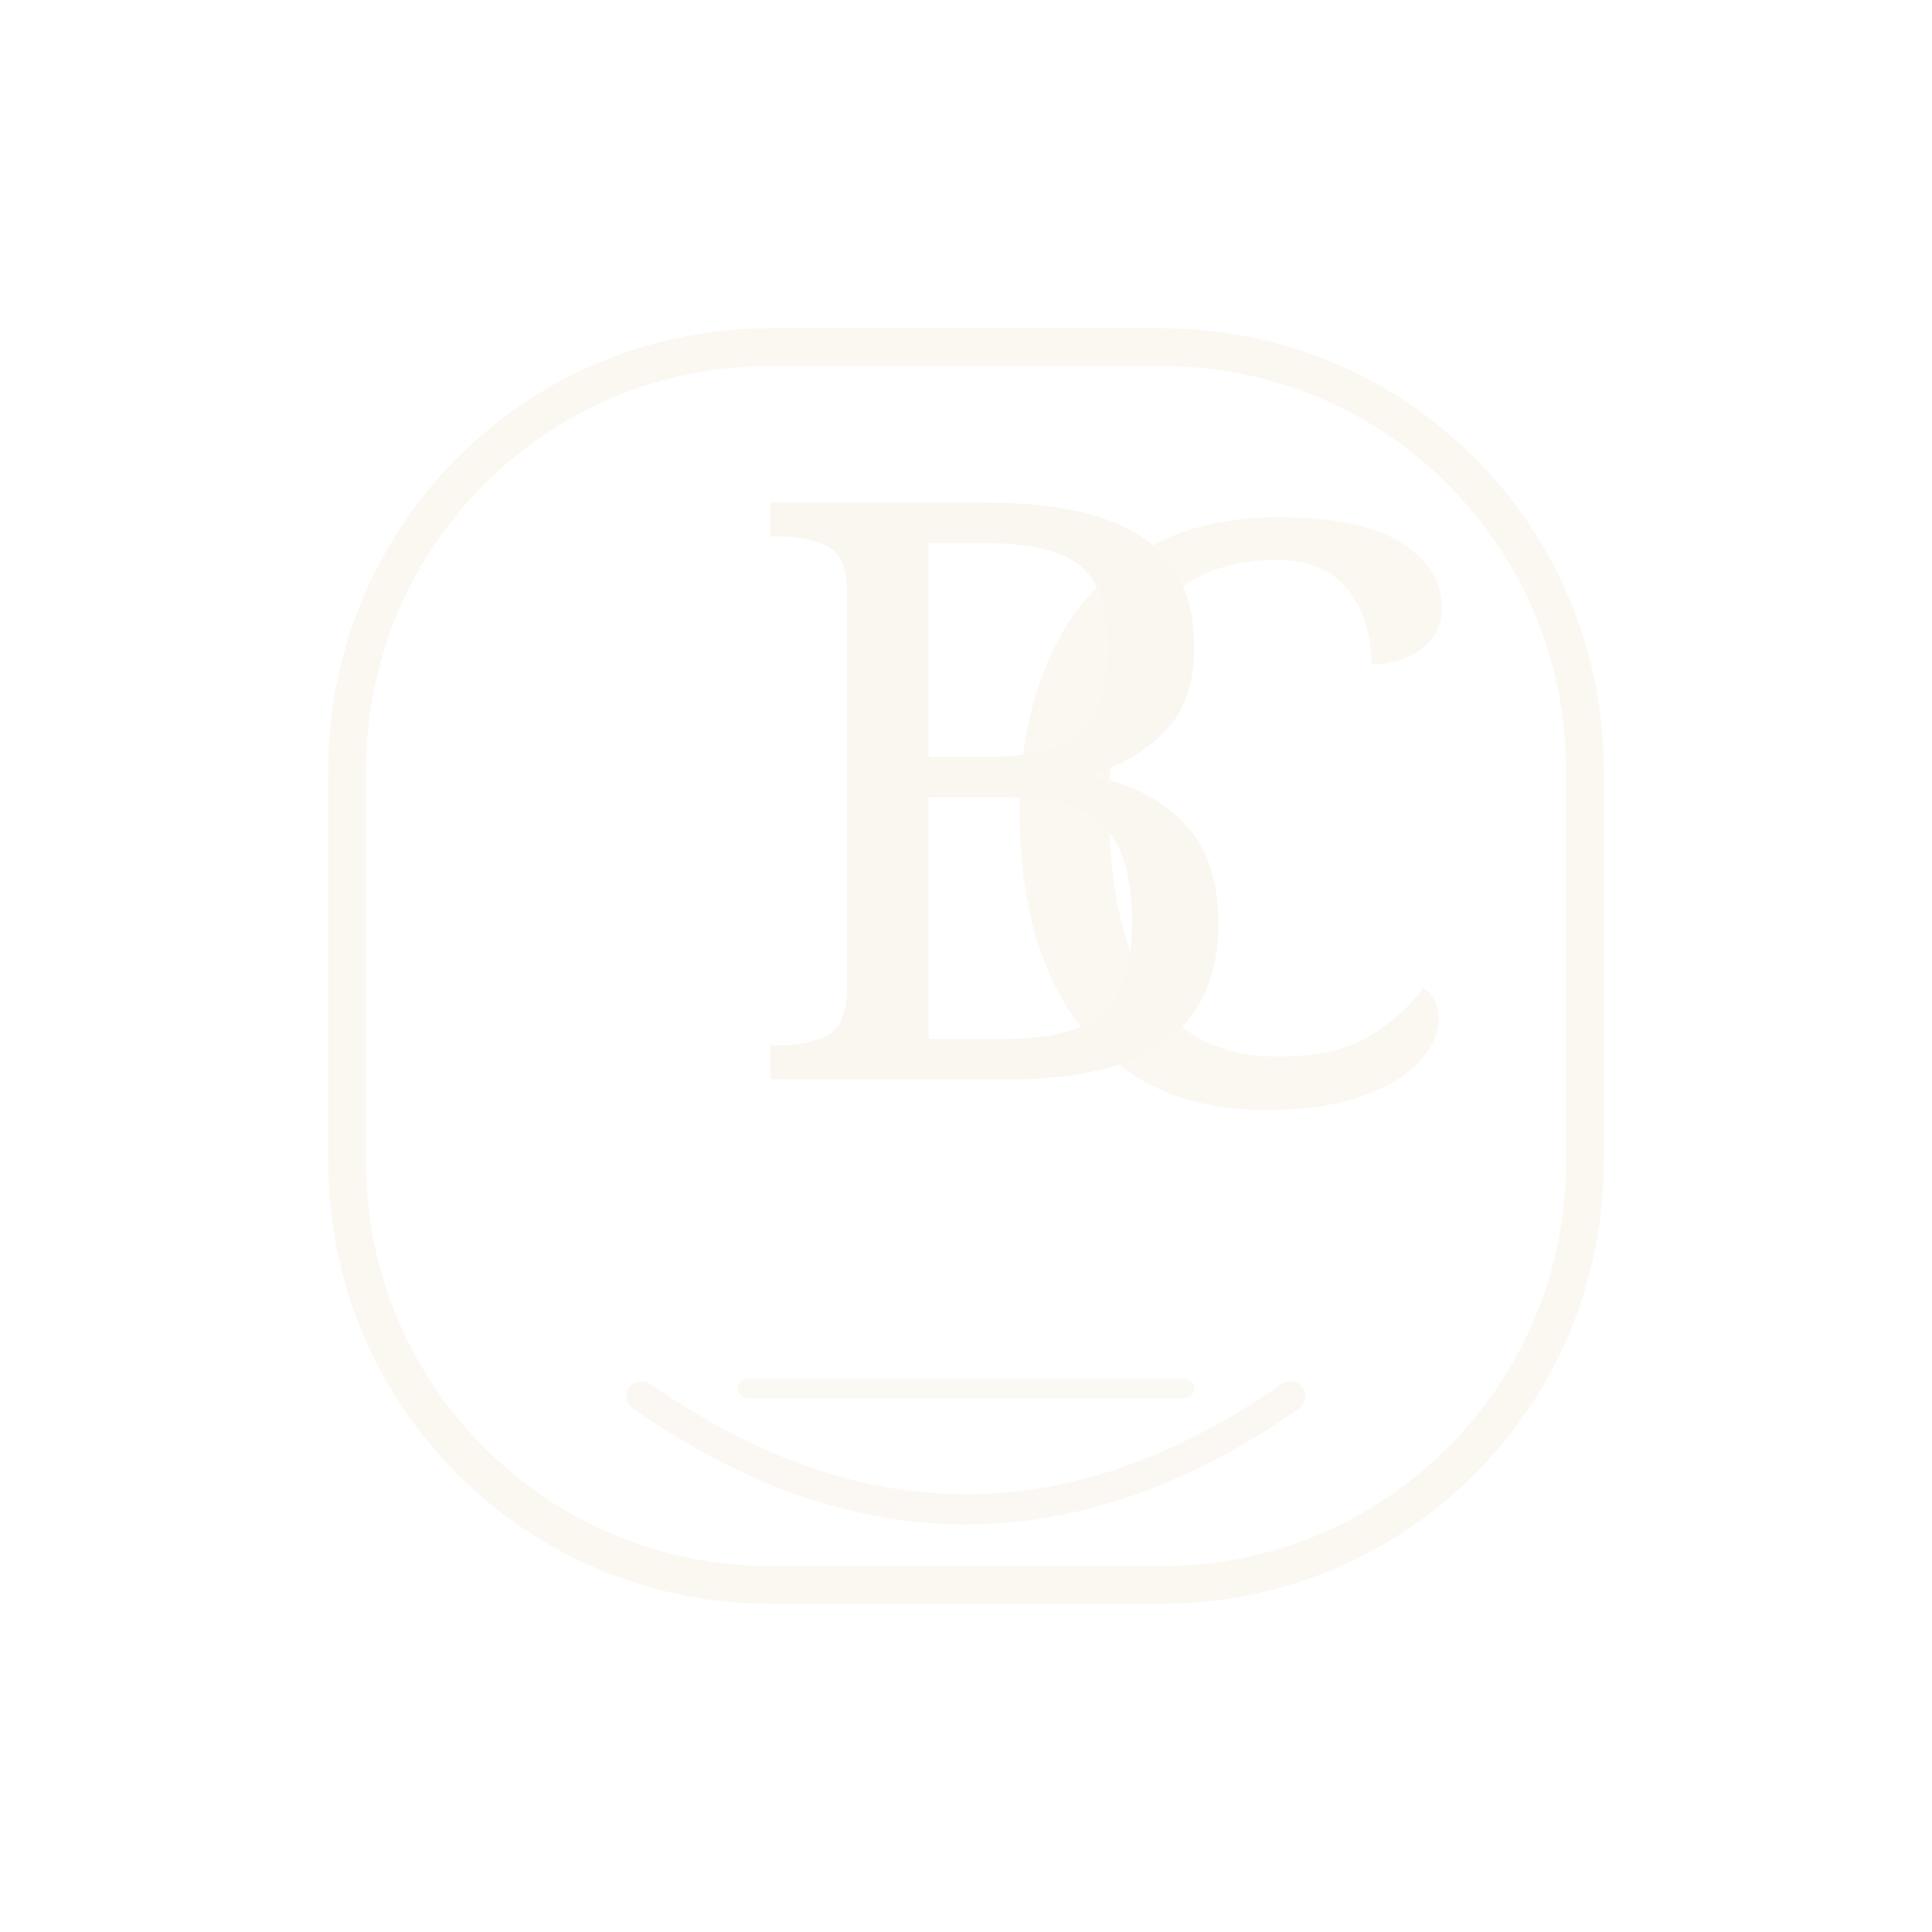
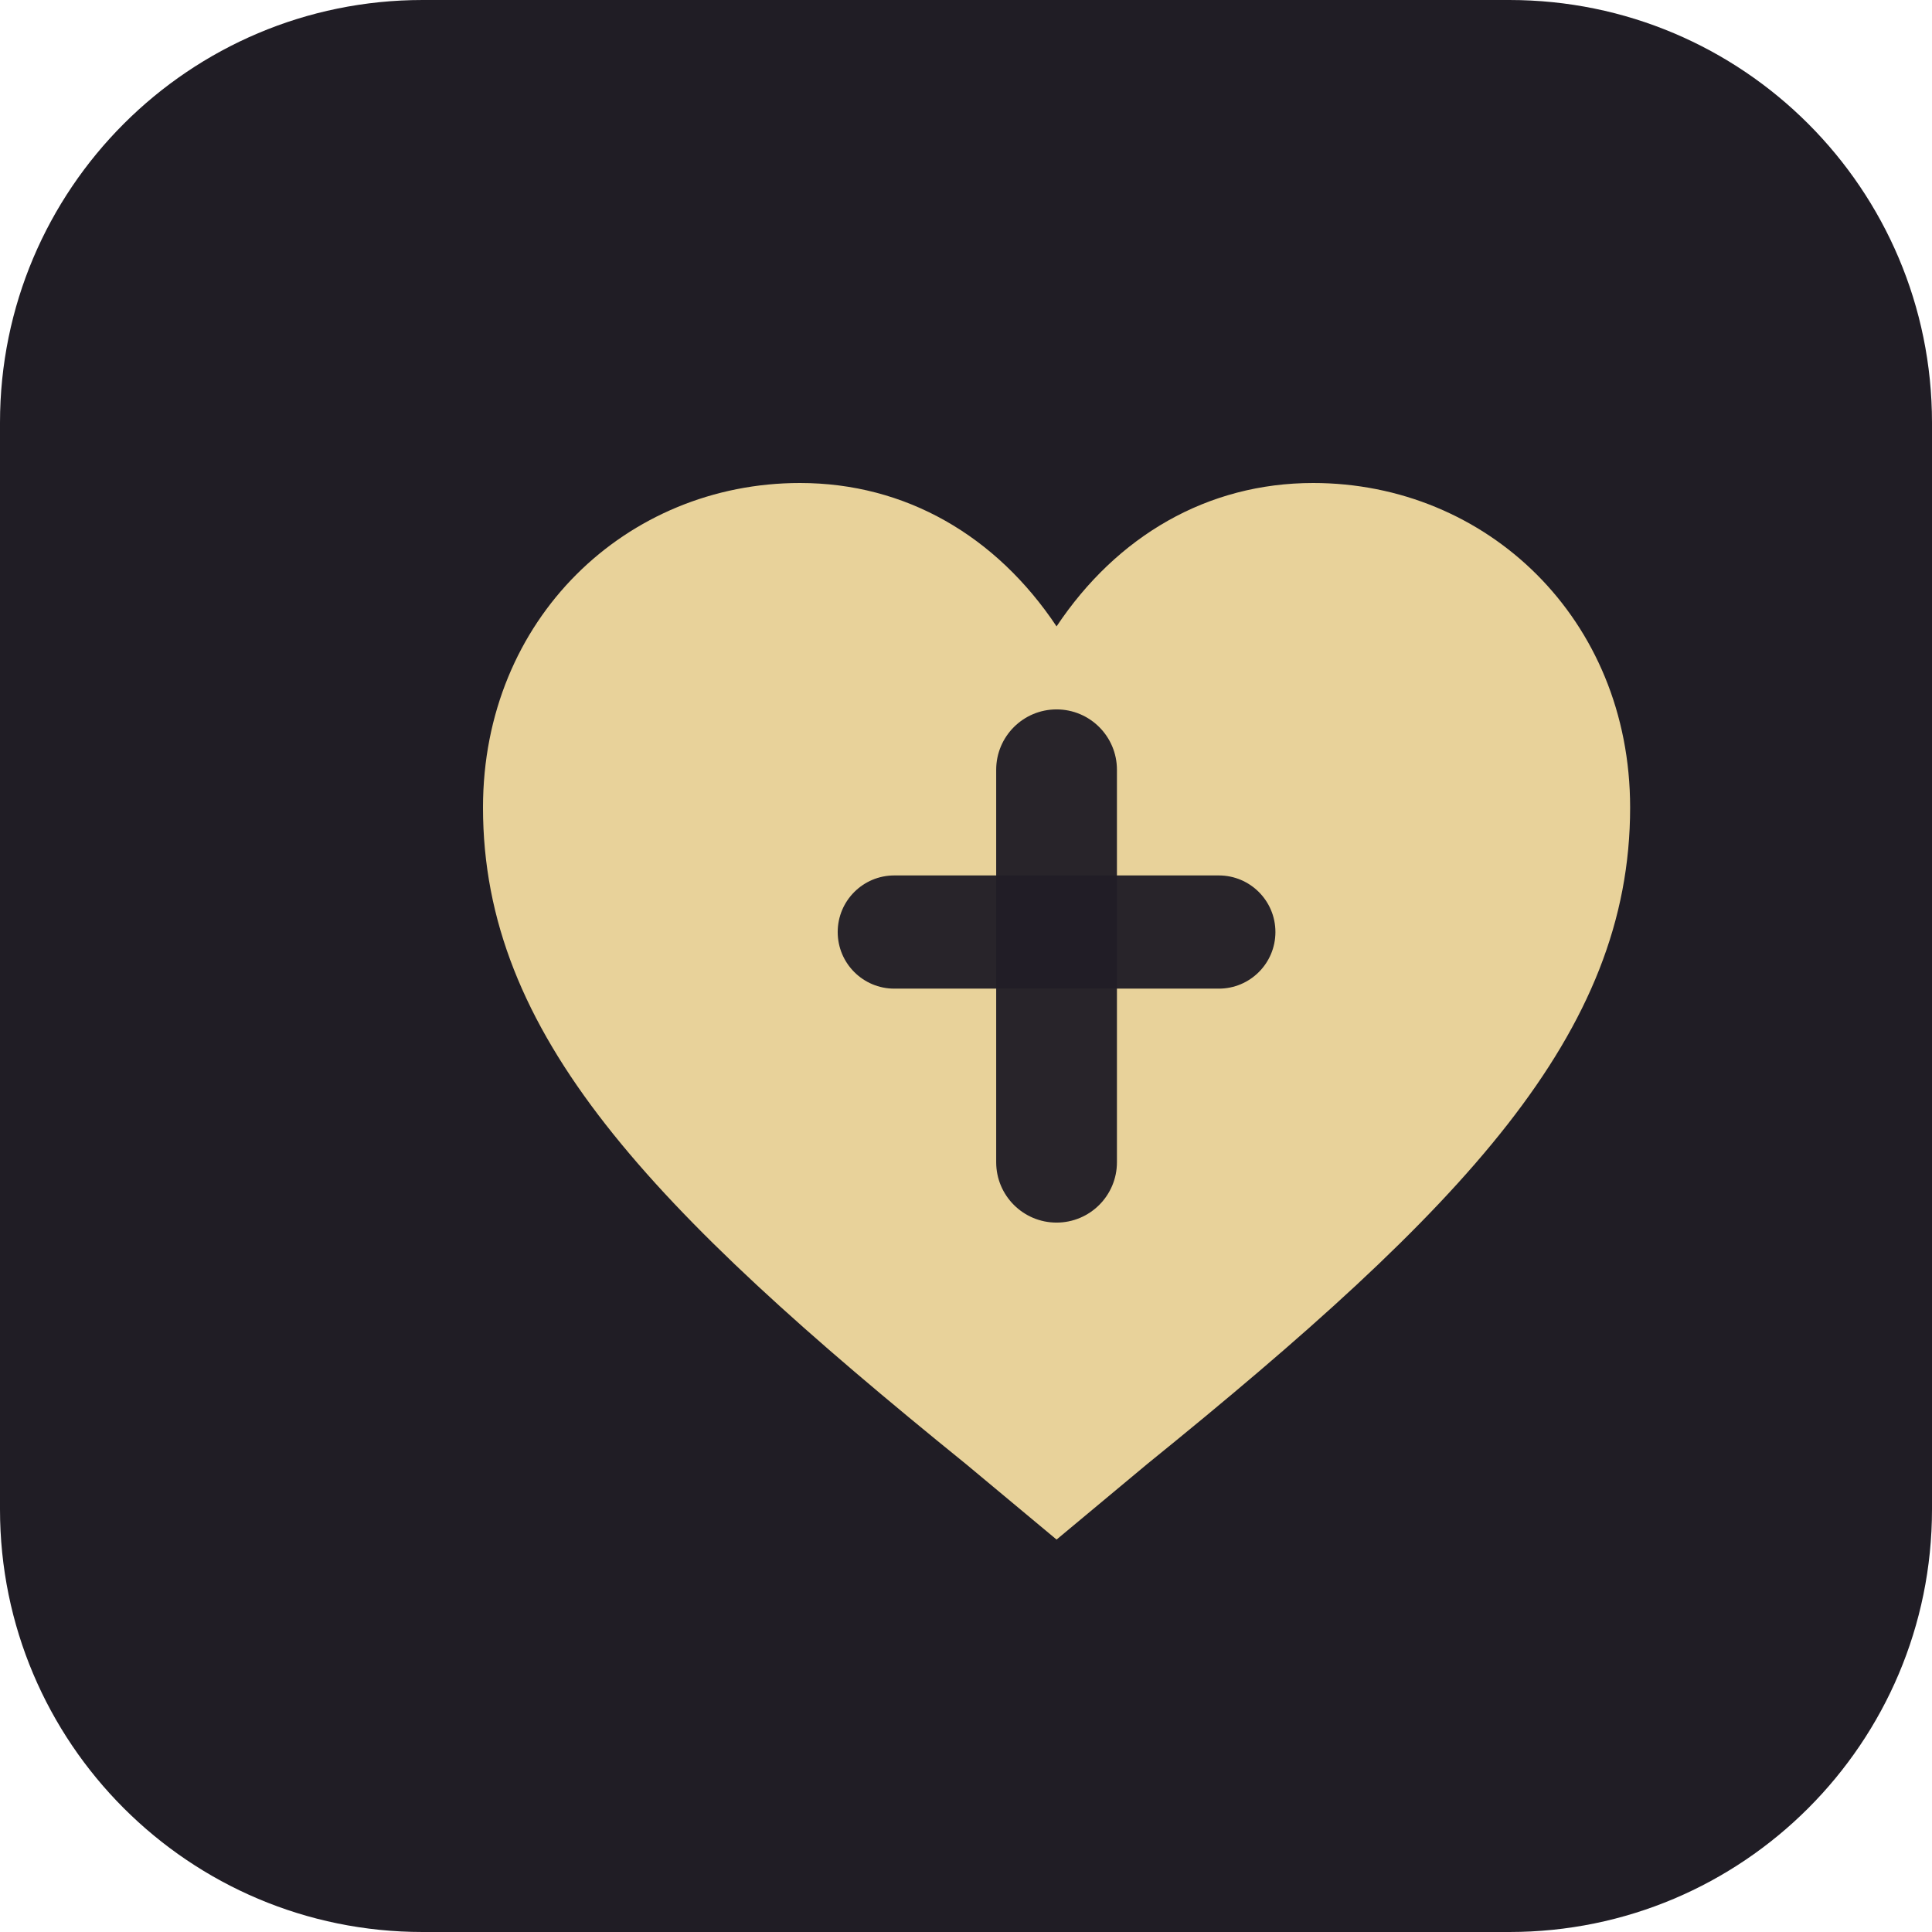
- <svg xmlns="http://www.w3.org/2000/svg" width="512" height="512" viewBox="0 0 512 512">
-   <rect x="92" y="92" width="328" height="328" rx="112" fill="none" stroke="#FAF7F0" stroke-width="10" opacity="0.9" />
-   <text x="196" y="286" font-family="Cormorant Garamond, serif" font-size="214" font-weight="500" fill="#FAF7F0">B</text>
-   <text x="258" y="292" font-family="Cormorant Garamond, serif" font-size="214" font-weight="500" fill="#FAF7F0" opacity="0.92">C</text>
-   <path d="M170 370 Q256 430 342 370" fill="none" stroke="#FAF7F0" stroke-width="8" stroke-linecap="round" opacity="0.82" />
-   <path d="M198 368 H314" fill="none" stroke="#FAF7F0" stroke-width="5" stroke-linecap="round" opacity="0.76" />
+ <svg xmlns="http://www.w3.org/2000/svg" width="256" height="256" viewBox="0 0 256 256" fill="none">
+   <defs />
+   <rect width="256" height="256" rx="56" fill="#201D25" />
+   <g transform="translate(56.0 62.0)">
+     <path d="M72 132C30 98 8 75 8 45C8 20 27 2 50 2C64 2 76 9 84 21C92 9 104 2 118 2C141 2 160 20 160 45C160 75 138 98 96 132L84 142L72 132Z" fill="#E8D29A" />
+     <rect x="76" y="32" width="16" height="68" rx="8" fill="#201D25" opacity="0.96" />
+     <rect x="55" y="54" width="58" height="15" rx="7.5" fill="#201D25" opacity="0.96" />
+   </g>
</svg>
